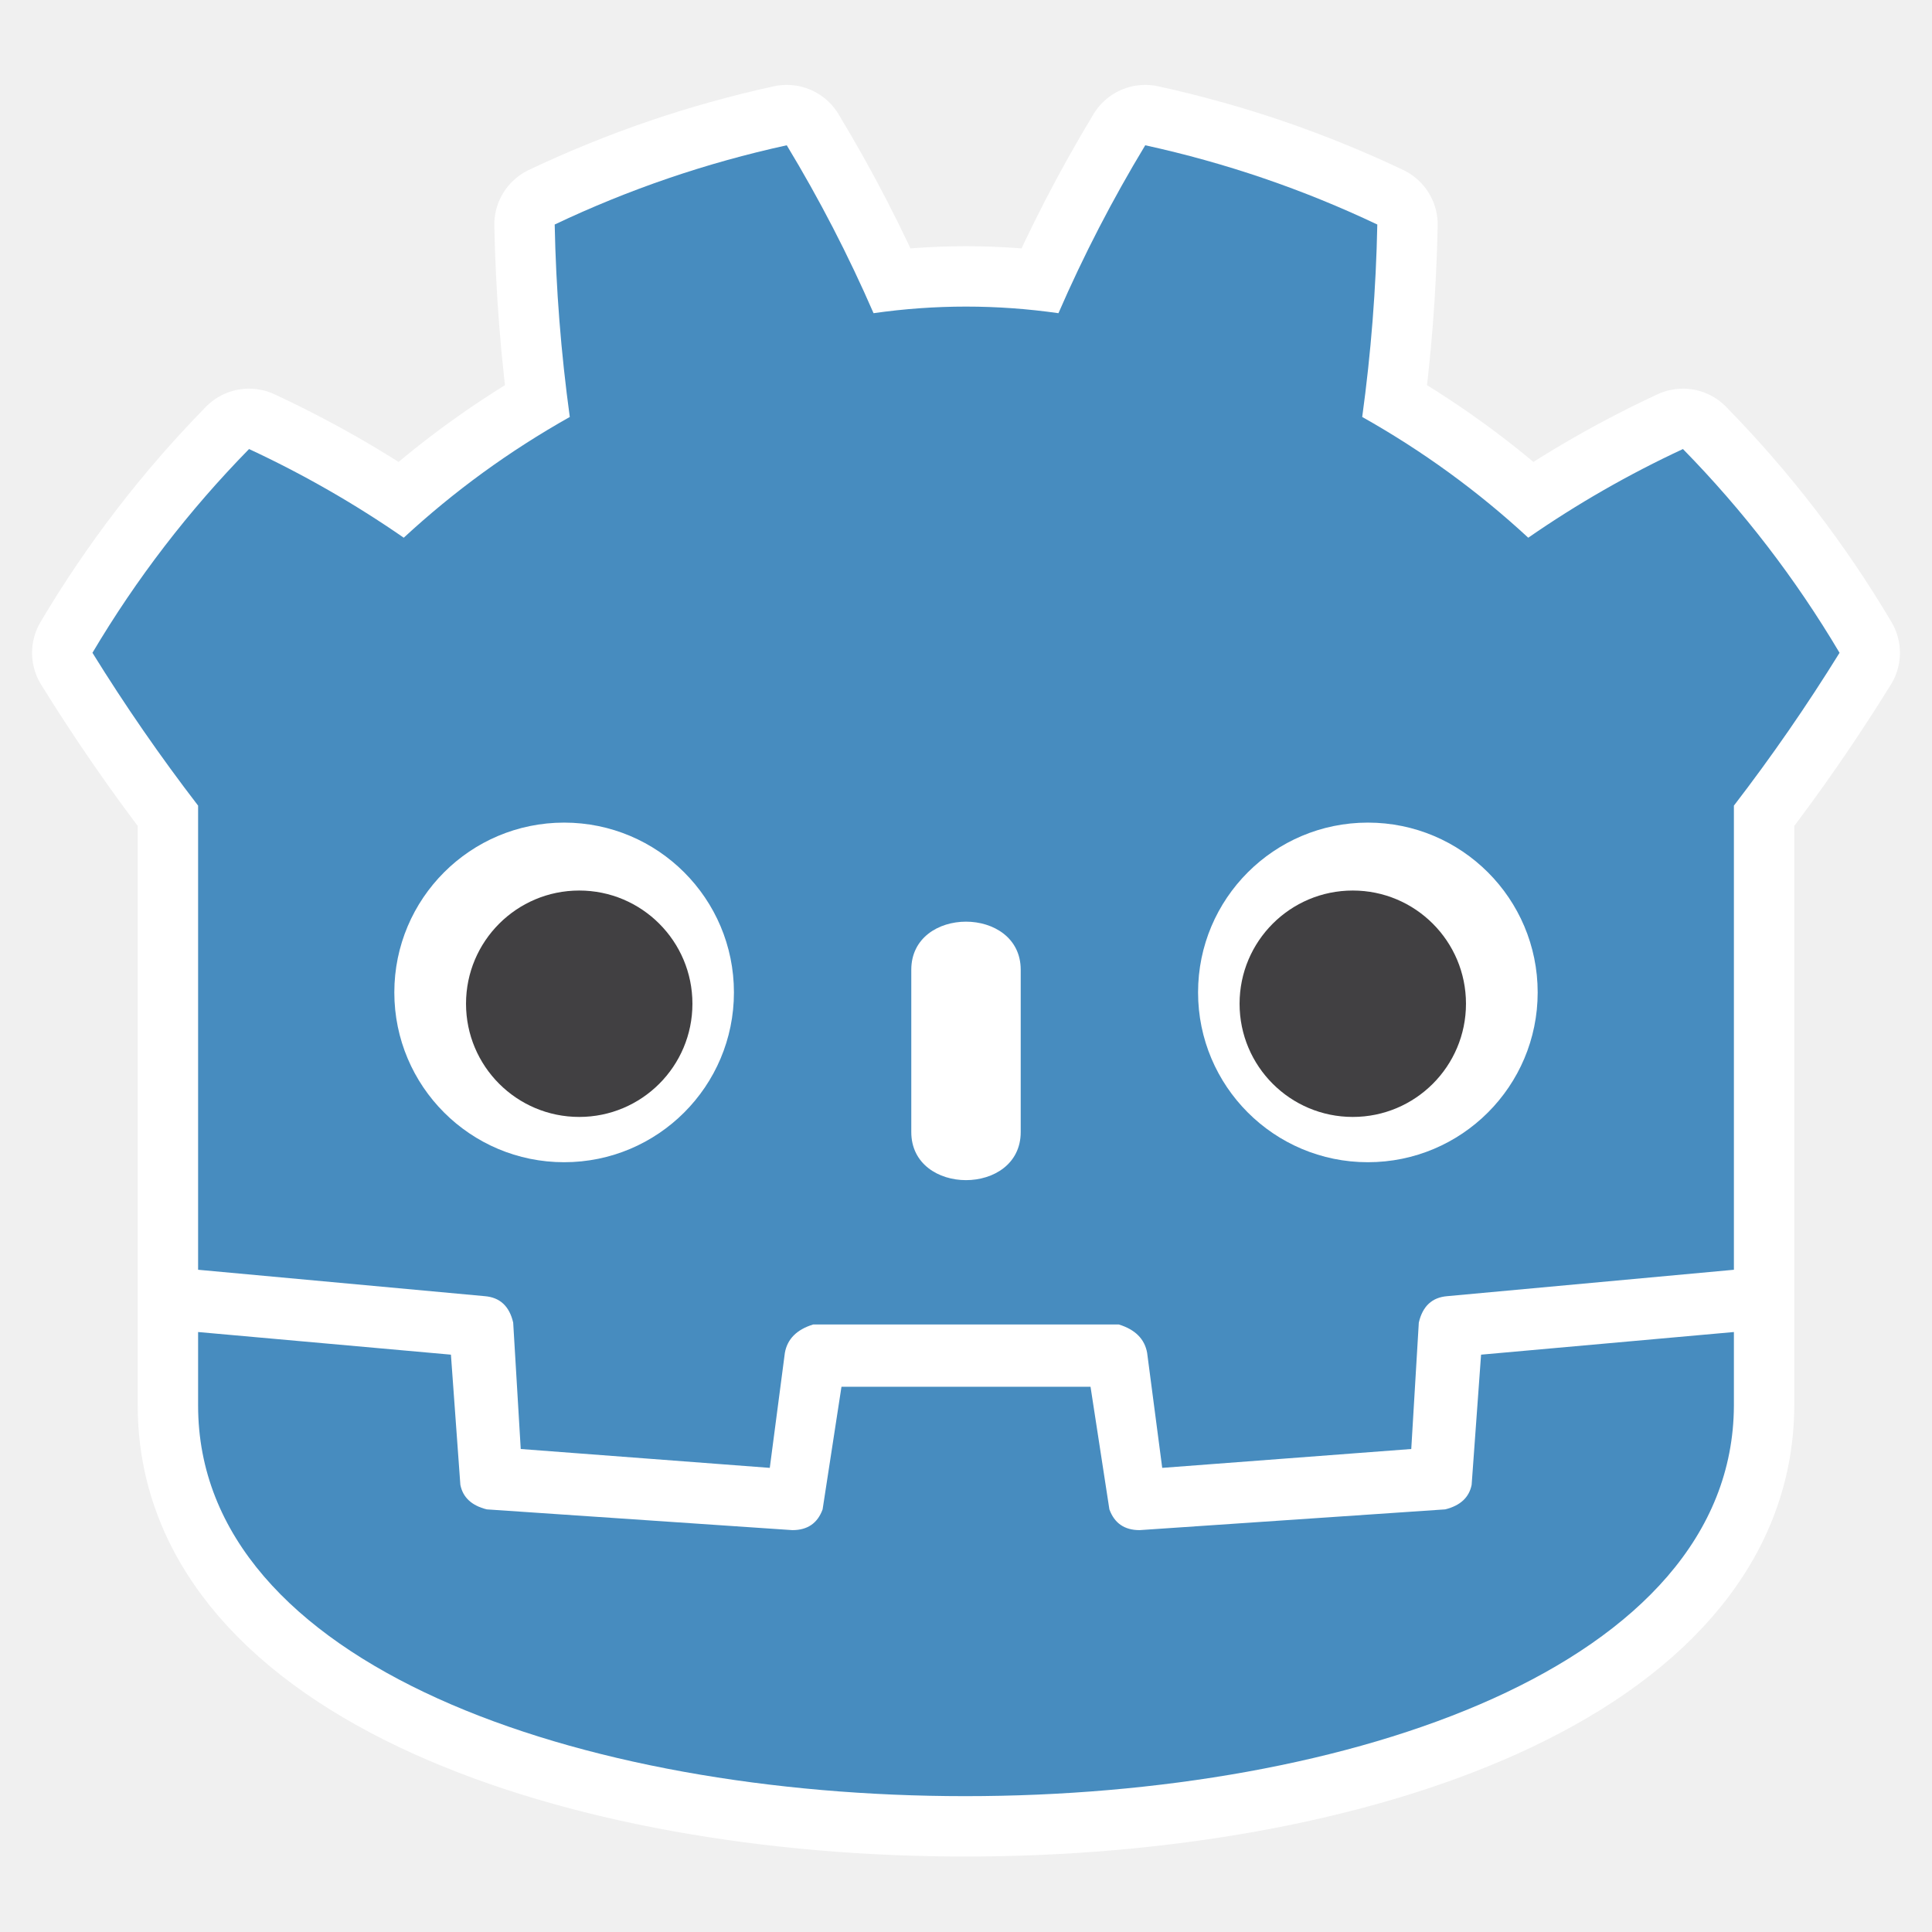
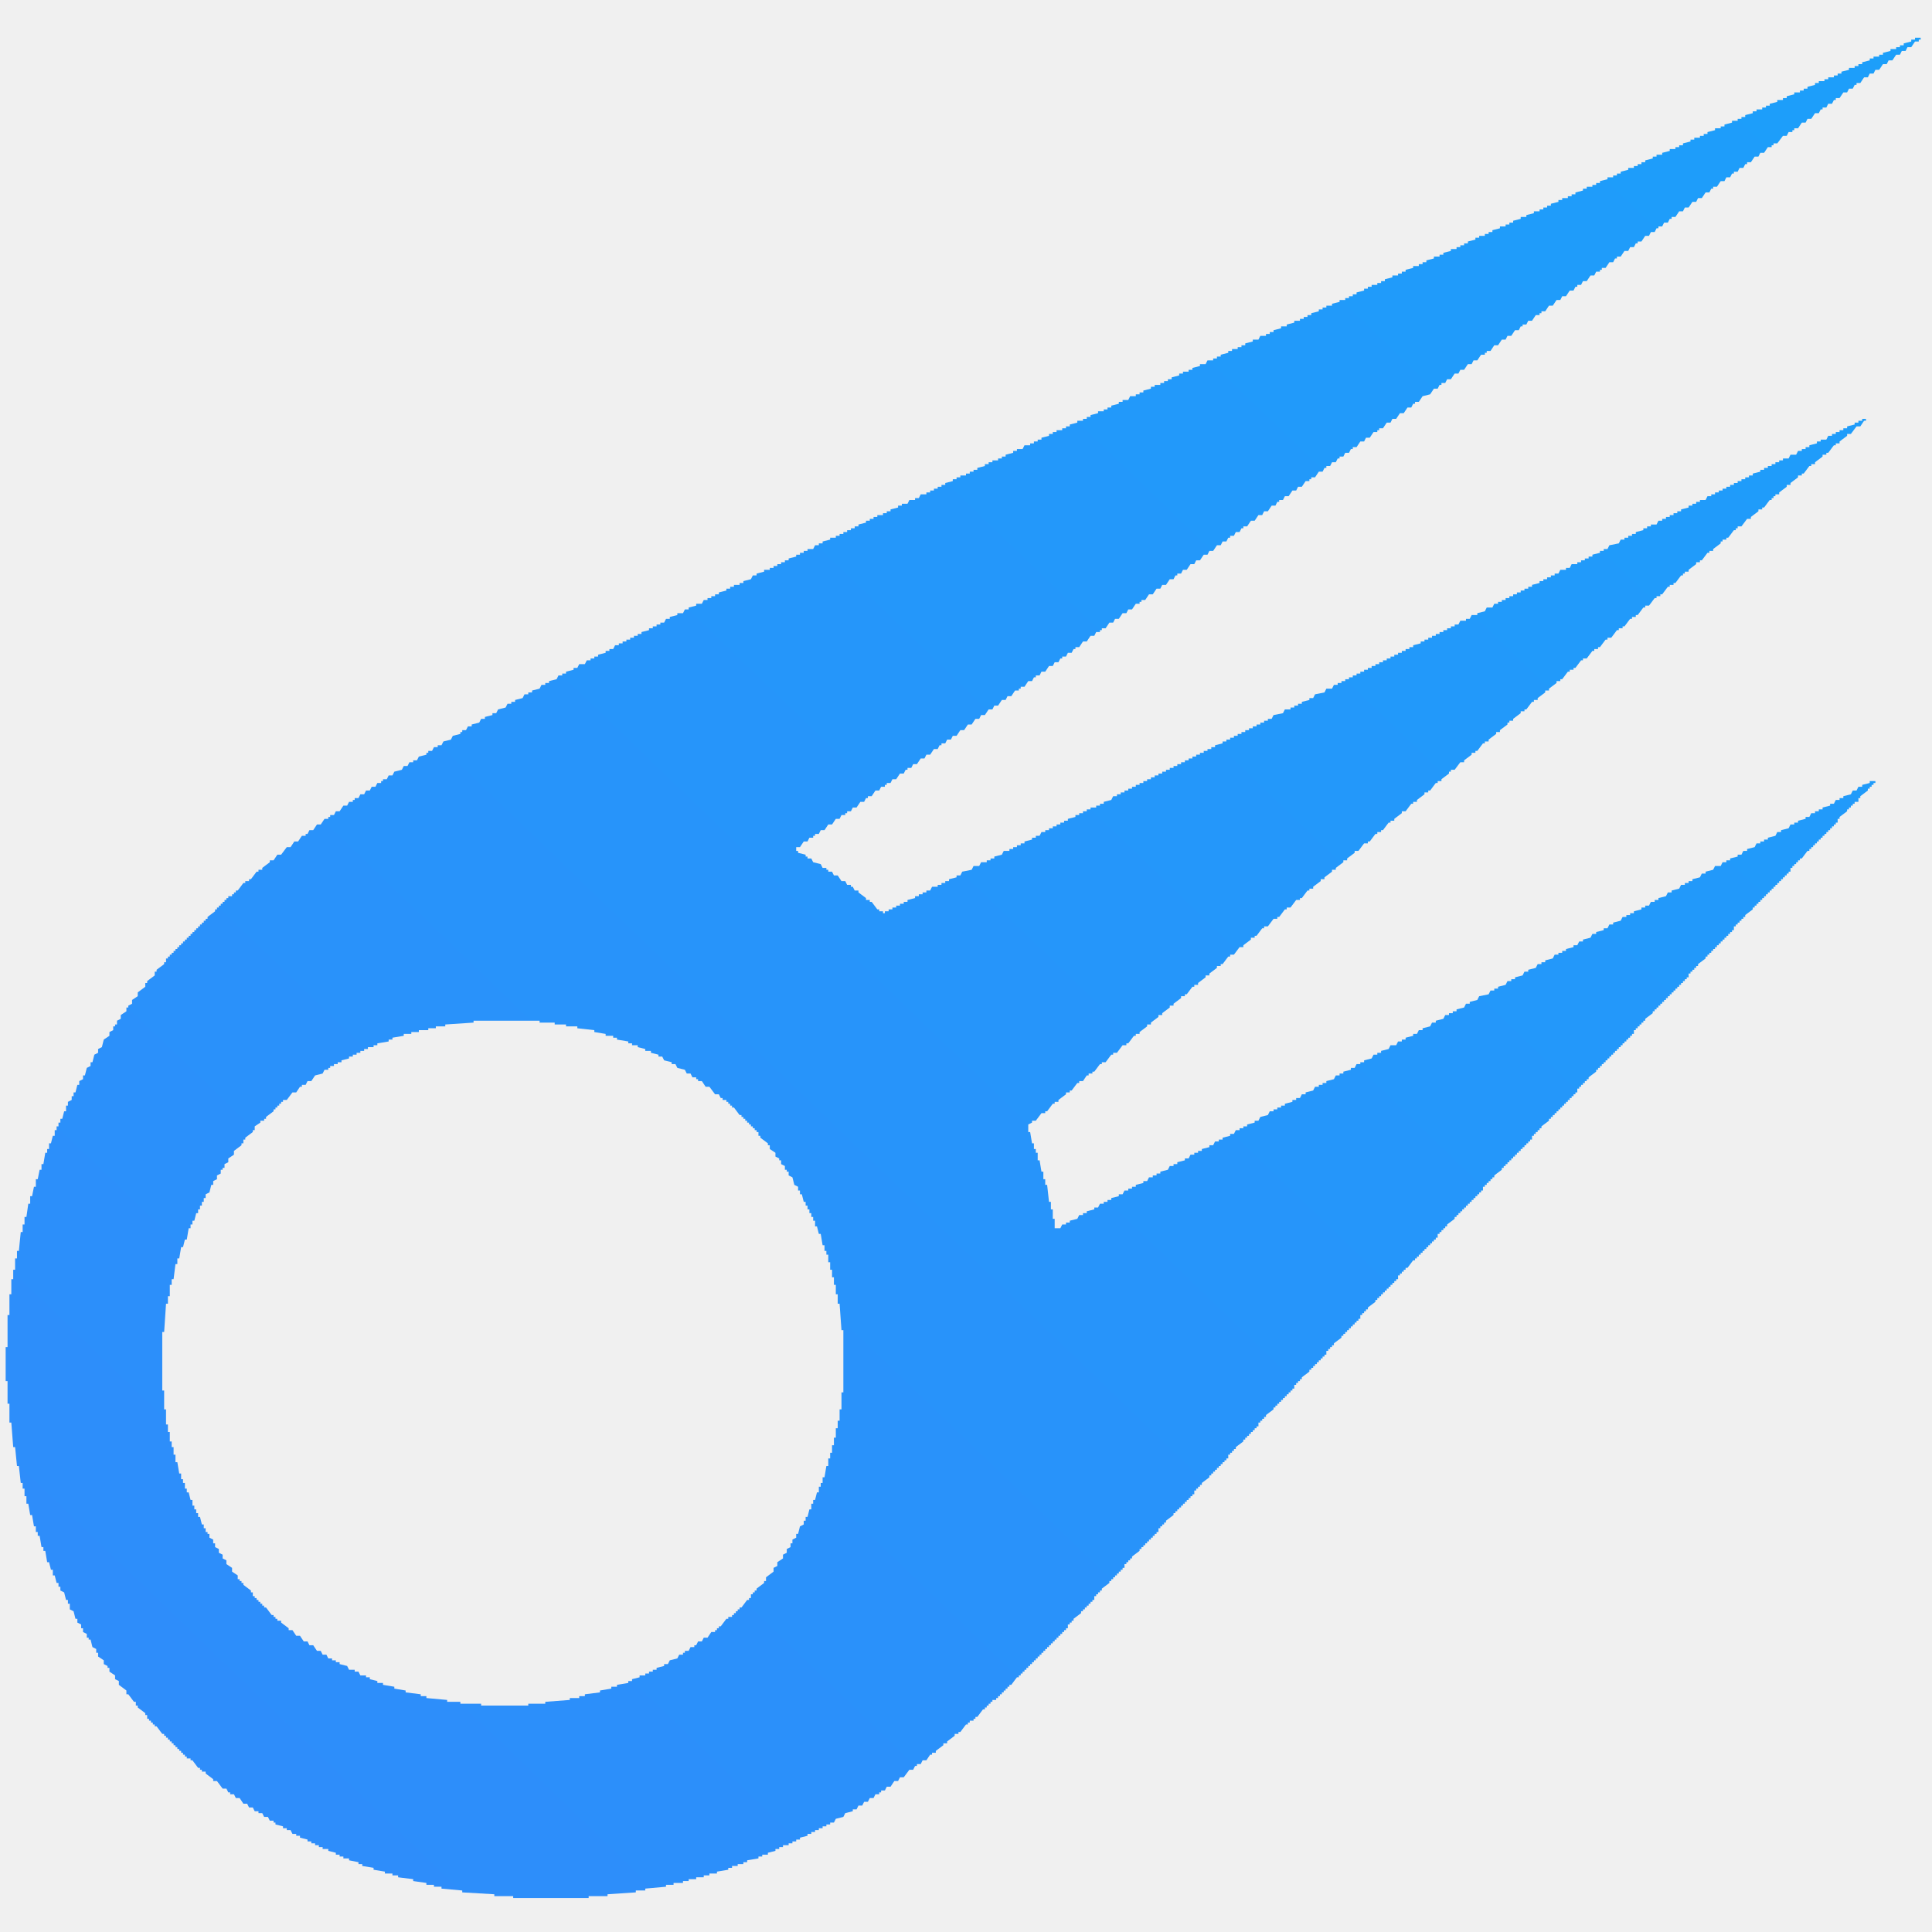
- <svg xmlns="http://www.w3.org/2000/svg" width="1024" height="1024">
-   <g fill="#fff">
-     <path d="M105 673v33q407 354 814 0v-33z" />
-     <path fill="none" stroke="#fff" stroke-linejoin="round" stroke-width="64" d="M105 745c0 276 813 276 814 0V427q30-39 56-81-35-59-83-108-43 20-82 47-40-37-88-64 7-51 8-102-59-28-123-42-26 43-46 89-49-7-98 0-20-46-46-89-64 14-123 42 1 51 8 102-48 27-88 64-39-27-82-47-48 49-83 108 26 42 56 81v318z" />
-     <path fill="#478cbf" d="m105 673 152 14q12 1 15 14l4 67 132 10 8-61q2-11 15-15h162q13 4 15 15l8 61 132-10 4-67q3-13 15-14l152-14V427q30-39 56-81-35-59-83-108-43 20-82 47-40-37-88-64 7-51 8-102-59-28-123-42-26 43-46 89-49-7-98 0-20-46-46-89-64 14-123 42 1 51 8 102-48 27-88 64-39-27-82-47-48 49-83 108 26 42 56 81zm0 33v39c0 276 813 276 814 0v-39l-134 12-5 69q-2 10-14 13l-162 11q-12 0-16-11l-10-65H446l-10 65q-4 11-16 11l-162-11q-12-3-14-13l-5-69z" />
-     <path d="M483 600c0 34 58 34 58 0v-86c0-34-58-34-58 0z" />
-     <circle cx="725" cy="526" r="90" />
-     <circle cx="299" cy="526" r="90" />
-   </g>
-   <g fill="#414042">
-     <circle cx="307" cy="532" r="60" />
-     <circle cx="717" cy="532" r="60" />
-   </g>
+ <svg xmlns="http://www.w3.org/2000/svg" width="1024" height="1024" viewBox="0 0 1024 1024">
+   <defs>
+     <linearGradient id="oe_blue" x1="0" y1="1" x2="1" y2="0">
+       <stop stop-color="#308bfa" />
+       <stop offset="1" stop-color="#1c9ffa" />
+     </linearGradient>
+   </defs>
+   <path fill="url(#oe_blue)" fill-rule="evenodd" d="M1015 20 1018 20 1018 21 1017 21 1017 22 1015 22 1013 25 1011 25 1010 27 1008 27 1007 29 1005 29 1003 32 1001 32 1000 34 998 34 996 37 994 37 993 39 991 39 990 41 988 41 986 44 984 44 984 45 983 45 982 47 980 47 979 49 977 49 975 52 973 52 973 53 972 53 971 55 969 55 968 57 966 57 966 58 965 58 964 60 962 60 960 63 958 63 957 65 955 65 953 68 951 68 951 69 950 69 950 70 948 70 947 72 945 72 942 76 940 76 940 77 939 77 939 78 937 78 935 81 933 81 932 83 930 83 928 86 926 86 926 87 925 87 924 89 922 89 921 91 919 91 919 92 918 92 917 94 915 94 914 96 912 96 910 99 908 99 908 100 907 100 906 102 904 102 902 105 900 105 899 107 897 107 895 110 893 110 892 112 890 112 888 115 886 115 886 116 885 116 884 118 882 118 881 120 879 120 879 121 878 121 877 123 875 123 874 125 872 125 870 128 868 128 868 129 867 129 866 131 864 131 863 133 861 133 859 136 857 136 857 137 856 137 855 139 853 139 851 142 849 142 849 143 848 143 848 144 846 144 845 146 843 146 841 149 839 149 838 151 836 151 836 152 835 152 834 154 832 154 830 157 828 157 827 159 825 159 823 162 821 162 819 165 817 165 817 166 816 166 816 167 814 167 812 170 810 170 809 172 807 172 807 173 806 173 805 175 803 175 801 178 799 178 798 180 796 180 794 183 792 183 790 186 788 186 788 187 787 187 787 188 785 188 783 191 781 191 780 193 778 193 776 196 774 196 773 198 771 198 769 201 767 201 766 203 764 203 764 204 763 204 762 206 760 206 758 209 754 210 752 213 750 213 750 214 749 214 748 216 746 216 744 219 742 219 740 222 738 222 737 224 735 224 733 227 731 227 731 228 730 228 730 229 728 229 726 232 724 232 723 234 721 234 719 237 717 237 717 238 716 238 715 240 713 240 712 242 710 242 710 243 709 243 708 245 706 245 705 247 703 247 703 248 702 248 701 250 699 250 697 253 695 253 695 254 694 254 694 255 692 255 690 258 688 258 687 260 685 260 683 263 681 263 680 265 678 265 678 266 677 266 676 268 674 268 672 271 670 271 669 273 667 273 665 276 663 276 661 279 659 279 659 280 658 280 657 282 655 282 654 284 652 284 652 285 651 285 650 287 648 287 647 289 645 289 643 292 641 292 640 294 638 294 636 297 634 297 633 299 631 299 629 302 627 302 626 304 624 304 624 305 623 305 622 307 620 307 618 310 616 310 615 312 613 312 611 315 609 315 607 318 605 318 605 319 604 319 604 320 602 320 600 323 598 323 597 325 595 325 593 328 591 328 590 330 588 330 586 333 584 333 584 334 583 334 583 335 581 335 580 337 578 337 576 340 574 340 572 343 570 343 570 344 569 344 568 346 566 346 565 348 563 348 563 349 562 349 561 351 559 351 558 353 556 353 554 356 552 356 551 358 549 358 549 359 548 359 547 361 545 361 543 364 541 364 541 365 540 365 540 366 538 366 536 369 534 369 533 371 531 371 529 374 527 374 526 376 524 376 522 379 520 379 519 381 517 381 515 384 513 384 511 387 509 387 507 390 505 390 504 392 502 392 501 394 499 394 499 395 498 395 497 397 495 397 493 400 491 400 490 402 488 402 486 405 484 405 483 407 481 407 481 408 480 408 479 410 477 410 475 413 473 413 472 415 470 415 470 416 469 416 469 417 467 417 466 419 464 419 462 422 460 422 460 423 459 423 458 425 456 425 454 428 452 428 451 430 449 430 449 431 448 431 448 432 446 432 445 434 443 434 441 437 439 437 437 440 435 440 434 442 432 442 432 443 431 443 431 444 429 444 428 446 426 446 424 449 422 449 422 451 423 451 423 452 427 453 427 454 428 454 428 455 430 455 431 457 435 458 436 460 438 460 438 461 439 461 439 462 441 462 442 464 444 464 446 467 448 467 449 469 451 469 451 470 452 470 453 472 455 472 455 473 459 476 459 477 461 477 461 478 462 478 465 482 466 482 466 483 468 483 468 484 469 484 469 483 471 483 471 482 473 482 473 481 475 481 475 480 477 480 477 479 479 479 479 478 481 478 481 477 485 476 485 475 487 475 487 474 489 474 489 473 491 473 491 472 493 472 494 470 497 470 497 469 499 469 499 468 501 468 501 467 503 467 503 466 507 465 507 464 509 464 510 462 515 461 516 459 519 459 520 457 523 457 523 456 525 456 525 455 527 455 527 454 531 453 532 451 535 451 535 450 537 450 537 449 539 449 539 448 541 448 541 447 543 447 543 446 547 445 547 444 549 444 549 443 551 443 552 441 554 441 554 440 556 440 556 439 558 439 558 438 560 438 560 437 562 437 562 436 564 436 564 435 566 435 566 434 570 433 570 432 572 432 572 431 574 431 574 430 576 430 576 429 578 429 578 428 581 428 581 427 583 427 583 426 585 426 585 425 589 424 590 422 592 422 592 421 594 421 594 420 596 420 596 419 598 419 598 418 600 418 600 417 602 417 602 416 604 416 604 415 606 415 606 414 608 414 608 413 610 413 610 412 612 412 612 411 614 411 614 410 616 410 616 409 618 409 618 408 620 408 620 407 622 407 622 406 624 406 624 405 626 405 626 404 628 404 628 403 630 403 630 402 632 402 632 401 634 401 634 400 636 400 636 399 638 399 638 398 640 398 640 397 642 397 642 396 644 396 644 395 648 394 648 393 650 393 650 392 652 392 652 391 654 391 654 390 656 390 656 389 658 389 658 388 660 388 660 387 662 387 662 386 664 386 664 385 666 385 666 384 668 384 668 383 670 383 670 382 672 382 672 381 674 381 675 379 680 378 681 376 684 376 684 375 686 375 686 374 688 374 688 373 690 373 690 372 694 371 694 370 696 370 697 368 702 367 703 365 706 365 707 363 709 363 709 362 711 362 711 361 713 361 713 360 715 360 715 359 717 359 717 358 719 358 719 357 721 357 721 356 723 356 723 355 725 355 725 354 727 354 727 353 729 353 729 352 731 352 731 351 733 351 733 350 735 350 735 349 737 349 737 348 739 348 739 347 741 347 741 346 743 346 743 345 745 345 745 344 747 344 747 343 749 343 749 342 753 341 753 340 755 340 755 339 757 339 757 338 759 338 759 337 761 337 761 336 763 336 763 335 765 335 765 334 767 334 767 333 769 333 769 332 771 332 771 331 773 331 774 329 777 329 777 328 779 328 780 326 783 326 783 325 787 324 788 322 791 322 792 320 794 320 794 319 796 319 796 318 798 318 798 317 800 317 800 316 802 316 802 315 804 315 804 314 806 314 806 313 808 313 808 312 810 312 810 311 812 311 812 310 816 309 816 308 818 308 818 307 820 307 820 306 822 306 822 305 824 305 824 304 826 304 827 302 830 302 830 301 832 301 833 299 836 299 836 298 838 298 838 297 840 297 840 296 842 296 842 295 844 295 844 294 848 293 848 292 850 292 850 291 852 291 853 289 858 288 859 286 861 286 861 285 863 285 863 284 865 284 865 283 867 283 867 282 871 281 871 280 873 280 873 279 875 279 875 278 878 278 879 276 881 276 881 275 883 275 883 274 885 274 885 273 887 273 887 272 889 272 889 271 891 271 891 270 895 269 895 268 897 268 897 267 899 267 899 266 901 266 901 265 904 265 905 263 907 263 907 262 909 262 909 261 911 261 911 260 913 260 913 259 915 259 915 258 917 258 917 257 919 257 919 256 921 256 921 255 923 255 923 254 925 254 925 253 927 253 927 252 929 252 929 251 933 250 933 249 935 249 935 248 937 248 937 247 939 247 939 246 941 246 941 245 943 245 943 244 945 244 945 243 948 243 949 241 952 241 953 239 955 239 955 238 957 238 957 237 959 237 959 236 963 235 963 234 965 234 965 233 968 233 969 231 971 231 971 230 973 230 973 229 975 229 975 228 977 228 977 227 979 227 979 226 983 225 983 224 985 224 985 223 987 223 987 222 989 222 989 223 988 223 986 226 984 226 981 230 979 230 979 231 975 234 975 235 973 235 973 236 972 236 969 240 968 240 968 241 966 241 966 242 962 245 962 246 960 246 960 247 959 247 956 251 955 251 955 252 953 252 953 253 949 256 949 257 947 257 947 258 943 261 943 262 941 262 941 263 940 263 940 264 939 264 939 265 938 265 935 269 934 269 934 270 932 270 932 271 928 274 928 275 926 275 923 279 921 279 921 280 920 280 920 281 919 281 916 285 915 285 915 286 913 286 913 287 912 287 912 288 908 291 908 292 906 292 906 293 905 293 902 297 901 297 901 298 899 298 899 299 895 302 895 303 893 303 893 304 892 304 892 305 891 305 888 309 887 309 887 310 885 310 885 311 884 311 881 315 880 315 880 316 878 316 878 317 877 317 874 321 872 321 872 322 871 322 868 326 867 326 867 327 865 327 865 328 864 328 861 332 860 332 860 333 858 333 858 334 857 334 854 338 852 338 852 339 851 339 848 343 847 343 847 344 845 344 845 345 844 345 841 349 839 349 839 350 838 350 835 354 834 354 834 355 832 355 832 356 831 356 828 360 827 360 827 361 825 361 825 362 821 365 821 366 819 366 819 367 815 370 815 371 813 371 813 372 812 372 809 376 808 376 808 377 806 377 806 378 802 381 802 382 800 382 800 383 799 383 799 384 795 387 795 388 793 388 793 389 789 392 789 393 787 393 787 394 786 394 783 398 782 398 782 399 780 399 780 400 776 403 776 404 774 404 771 408 769 408 769 409 768 409 768 410 764 413 764 414 762 414 762 415 761 415 758 419 757 419 757 420 755 420 755 421 751 424 751 425 749 425 749 426 748 426 745 430 743 430 743 431 739 434 739 435 737 435 737 436 736 436 733 440 732 440 732 441 730 441 730 442 729 442 726 446 725 446 725 447 723 447 720 451 718 451 718 452 714 455 714 456 712 456 712 457 708 460 708 461 706 461 706 462 702 465 702 466 700 466 700 467 696 470 696 471 694 471 694 472 693 472 690 476 689 476 689 477 687 477 684 481 682 481 682 482 681 482 678 486 677 486 677 487 675 487 672 491 670 491 670 492 669 492 666 496 665 496 665 497 663 497 663 498 659 501 659 502 657 502 654 506 652 506 652 507 651 507 648 511 647 511 647 512 645 512 645 513 641 516 641 517 639 517 639 518 635 521 635 522 633 522 633 523 632 523 629 527 628 527 628 528 626 528 626 529 622 532 622 533 620 533 620 534 616 537 616 538 614 538 614 539 610 542 610 543 608 543 608 544 604 547 604 548 602 548 602 549 601 549 598 553 597 553 597 554 595 554 592 558 590 558 590 559 589 559 586 563 584 563 584 564 583 564 580 568 579 568 579 569 577 569 577 570 576 570 574 573 572 573 572 574 571 574 568 578 567 578 567 579 565 579 565 580 561 583 561 584 559 584 559 585 558 585 555 589 554 589 554 590 552 590 549 594 547 594 547 595 545 596 545 600 546 600 547 606 548 606 548 609 549 609 549 611 550 611 550 615 551 615 552 621 553 621 553 625 554 625 554 628 555 628 556 637 557 637 557 641 558 641 558 646 559 646 559 651 562 651 563 649 565 649 565 648 567 648 567 647 571 646 572 644 574 644 574 643 576 643 576 642 580 641 580 640 582 640 583 638 585 638 585 637 587 637 587 636 589 636 589 635 593 634 593 633 595 633 596 631 598 631 598 630 600 630 600 629 602 629 602 628 606 627 606 626 608 626 609 624 611 624 611 623 613 623 613 622 615 622 615 621 619 620 620 618 622 618 622 617 624 617 624 616 628 615 628 614 630 614 631 612 633 612 633 611 635 611 635 610 637 610 637 609 641 608 641 607 643 607 644 605 646 605 646 604 648 604 648 603 652 602 652 601 654 601 655 599 657 599 657 598 659 598 659 597 661 597 661 596 665 595 665 594 667 594 668 592 672 591 673 589 675 589 675 588 677 588 677 587 679 587 679 586 681 586 681 585 685 584 685 583 687 583 687 582 689 582 690 580 692 580 692 579 696 578 697 576 699 576 699 575 701 575 701 574 703 574 703 573 707 572 708 570 710 570 710 569 712 569 712 568 716 567 716 566 718 566 719 564 721 564 721 563 723 563 723 562 727 561 728 559 730 559 730 558 732 558 732 557 736 556 737 554 740 554 741 552 743 552 743 551 745 551 745 550 749 549 749 548 751 548 752 546 754 546 754 545 758 544 759 542 761 542 761 541 765 540 766 538 768 538 768 537 770 537 770 536 772 536 772 535 776 534 777 532 779 532 779 531 783 530 784 528 789 527 790 525 792 525 792 524 794 524 794 523 798 522 799 520 801 520 801 519 803 519 803 518 807 517 808 515 810 515 810 514 814 513 815 511 817 511 817 510 819 510 819 509 823 508 824 506 826 506 826 505 828 505 828 504 830 504 830 503 834 502 834 501 836 501 837 499 839 499 839 498 843 497 844 495 846 495 846 494 850 493 850 492 852 492 853 490 855 490 855 489 859 488 860 486 862 486 862 485 864 485 864 484 866 484 866 483 870 482 870 481 872 481 872 480 874 480 875 478 877 478 877 477 879 477 879 476 883 475 884 473 886 473 886 472 890 471 891 469 893 469 893 468 895 468 895 467 897 467 897 466 901 465 902 463 904 463 904 462 908 461 909 459 912 459 913 457 915 457 915 456 917 456 917 455 921 454 921 453 923 453 924 451 926 451 926 450 930 449 931 447 933 447 933 446 935 446 935 445 937 445 937 444 941 443 942 441 944 441 944 440 948 439 949 437 951 437 951 436 953 436 953 435 957 434 957 433 959 433 960 431 962 431 962 430 964 430 964 429 966 429 966 428 970 427 970 426 972 426 973 424 975 424 975 423 977 423 977 422 981 421 982 419 984 419 985 417 987 417 987 416 991 415 991 414 994 414 994 415 993 415 993 416 992 416 992 417 991 417 991 418 990 418 990 419 986 422 986 423 985 423 985 425 983 425 983 426 982 426 982 427 981 427 981 428 980 428 980 429 979 429 979 430 975 433 975 434 974 434 974 436 973 436 973 437 972 437 972 438 971 438 971 439 970 439 970 440 969 440 969 441 968 441 968 442 967 442 967 443 966 443 966 444 965 444 965 445 964 445 964 446 963 446 963 447 962 447 962 448 961 448 961 449 960 449 960 450 959 450 959 451 958 451 955 455 954 455 954 456 953 456 953 457 952 457 952 458 951 458 951 459 950 459 950 460 949 460 949 462 948 462 948 463 947 463 947 464 946 464 946 465 945 465 945 466 944 466 944 467 943 467 943 468 942 468 942 469 941 469 941 470 940 470 940 471 939 471 939 472 938 472 938 473 937 473 937 474 936 474 936 475 935 475 935 476 934 476 934 477 933 477 933 478 932 478 932 479 931 479 931 480 930 480 930 481 929 481 929 482 925 485 925 486 924 486 924 487 923 487 923 488 922 488 922 489 921 489 921 490 920 490 920 491 919 491 919 493 918 493 918 494 917 494 917 495 916 495 916 496 915 496 915 497 914 497 914 498 913 498 913 499 912 499 912 500 911 500 911 501 910 501 910 502 909 502 909 503 908 503 908 504 907 504 907 505 906 505 906 506 905 506 905 507 904 507 904 508 900 511 900 512 899 512 899 513 898 513 898 514 897 514 897 515 896 515 896 516 895 516 895 518 894 518 894 519 893 519 893 520 892 520 892 521 891 521 891 522 890 522 890 523 889 523 889 524 888 524 888 525 887 525 887 526 886 526 886 527 885 527 885 528 884 528 884 529 883 529 883 530 882 530 882 531 881 531 881 532 880 532 880 533 879 533 879 534 878 534 878 535 877 535 877 536 876 536 876 537 872 540 872 541 871 541 871 542 870 542 870 543 869 543 869 544 868 544 868 545 867 545 867 546 866 546 866 548 865 548 865 549 864 549 864 550 863 550 863 551 862 551 862 552 861 552 861 553 860 553 860 554 859 554 859 555 858 555 858 556 857 556 857 557 856 557 856 558 855 558 855 559 854 559 854 560 853 560 853 561 852 561 852 562 851 562 851 563 850 563 850 564 849 564 849 565 848 565 848 566 847 566 847 567 846 567 846 568 842 571 842 572 841 572 841 573 840 573 840 574 839 574 839 575 838 575 838 576 837 576 837 577 836 577 836 579 835 579 835 580 834 580 834 581 833 581 833 582 832 582 832 583 831 583 831 584 830 584 830 585 829 585 829 586 828 586 828 587 827 587 827 588 826 588 826 589 825 589 825 590 824 590 824 591 823 591 823 592 822 592 822 593 821 593 821 594 817 597 817 598 816 598 816 599 815 599 815 600 814 600 814 601 813 601 813 602 812 602 812 604 811 604 811 605 810 605 810 606 809 606 809 607 808 607 808 608 807 608 807 609 806 609 806 610 805 610 805 611 804 611 804 612 803 612 803 613 802 613 802 614 801 614 801 615 800 615 800 616 799 616 799 617 798 617 798 618 797 618 797 619 796 619 796 620 792 623 792 624 791 624 791 625 790 625 790 626 789 626 789 627 788 627 788 628 787 628 787 629 786 629 786 631 785 631 785 632 784 632 784 633 783 633 783 634 782 634 782 635 781 635 781 636 780 636 780 637 779 637 779 638 778 638 778 639 777 639 777 640 776 640 776 641 775 641 775 642 774 642 774 643 773 643 773 644 772 644 772 645 771 645 771 646 767 649 767 650 766 650 766 651 765 651 765 652 764 652 764 653 763 653 763 654 762 654 762 656 761 656 761 657 760 657 760 658 759 658 759 659 758 659 758 660 757 660 757 661 756 661 756 662 755 662 755 663 754 663 754 664 753 664 753 665 752 665 752 666 751 666 751 667 750 667 750 668 749 668 746 672 745 672 745 673 744 673 744 674 743 674 743 675 742 675 742 676 741 676 741 678 740 678 740 679 739 679 739 680 738 680 738 681 737 681 737 682 736 682 736 683 735 683 735 684 734 684 734 685 733 685 733 686 732 686 732 687 731 687 731 688 730 688 730 689 729 689 729 690 725 693 725 694 724 694 724 695 723 695 723 696 722 696 722 697 721 697 721 699 720 699 720 700 719 700 719 701 718 701 718 702 717 702 717 703 716 703 716 704 715 704 715 705 714 705 714 706 713 706 713 707 712 707 712 708 711 708 711 709 707 712 707 713 706 713 706 714 705 714 705 715 704 715 704 716 703 716 703 718 702 718 702 719 701 719 701 720 700 720 700 721 699 721 699 722 698 722 698 723 697 723 697 724 696 724 696 725 695 725 695 726 694 726 694 727 690 730 690 731 689 731 689 732 688 732 688 733 687 733 687 734 686 734 686 736 685 736 685 737 684 737 684 738 683 738 683 739 682 739 682 740 681 740 681 741 680 741 680 742 679 742 679 743 678 743 678 744 677 744 677 745 676 745 676 746 675 746 675 747 671 750 671 751 670 751 670 752 669 752 669 753 668 753 668 754 667 754 667 756 666 756 666 757 665 757 665 758 664 758 664 759 663 759 663 760 662 760 662 761 661 761 661 762 660 762 660 763 659 763 659 764 655 767 655 768 654 768 654 769 653 769 653 770 652 770 652 771 651 771 651 773 650 773 650 774 649 774 649 775 648 775 648 776 647 776 647 777 646 777 646 778 645 778 645 779 644 779 644 780 643 780 643 781 642 781 642 782 641 782 641 783 637 786 637 787 636 787 636 788 635 788 635 789 634 789 634 790 633 790 633 792 632 792 632 793 631 793 631 794 630 794 630 795 629 795 629 796 628 796 628 797 627 797 627 798 626 798 626 799 625 799 625 800 624 800 624 801 623 801 623 802 622 802 622 803 618 806 618 807 617 807 617 808 616 808 616 809 615 809 615 810 614 810 614 812 613 812 613 813 612 813 612 814 611 814 611 815 610 815 610 816 609 816 609 817 608 817 608 818 607 818 607 819 606 819 606 820 605 820 605 821 604 821 604 822 600 825 600 826 599 826 599 827 598 827 598 828 597 828 597 829 596 829 596 831 595 831 595 832 594 832 594 833 593 833 593 834 592 834 592 835 591 835 591 836 590 836 590 837 589 837 589 838 588 838 588 839 584 842 584 843 583 843 583 844 582 844 582 845 581 845 581 846 580 846 580 848 579 848 579 849 578 849 578 850 577 850 577 851 576 851 576 852 575 852 575 853 574 853 574 854 573 854 573 855 569 858 569 859 568 859 568 860 567 860 567 861 566 861 566 863 565 863 565 864 564 864 564 865 563 865 563 866 562 866 562 867 561 867 561 868 560 868 560 869 559 869 559 870 558 870 558 871 557 871 557 872 556 872 556 873 555 873 555 874 554 874 554 875 553 875 553 876 552 876 552 877 551 877 551 878 550 878 550 879 549 879 549 880 548 880 548 881 547 881 547 882 546 882 546 883 545 883 545 884 544 884 544 885 543 885 543 886 542 886 542 887 541 887 541 888 540 888 540 889 539 889 536 893 535 893 535 894 534 894 534 895 533 895 533 896 532 896 532 897 531 897 531 898 530 898 530 899 529 899 529 900 528 900 528 901 526 901 526 902 525 902 525 903 524 903 524 904 523 904 523 905 522 905 522 906 521 906 518 910 517 910 517 911 516 911 516 912 514 912 514 913 513 913 513 914 512 914 509 918 508 918 508 919 506 919 506 920 502 923 502 924 500 924 500 925 496 928 496 929 494 929 494 930 493 930 491 933 489 933 488 935 486 935 486 936 485 936 484 938 482 938 479 942 477 942 476 944 474 944 472 947 470 947 469 949 467 949 467 950 466 950 466 951 464 951 463 953 461 953 460 955 458 955 457 957 455 957 454 959 452 959 452 960 448 961 447 963 443 964 442 966 440 966 440 967 438 967 438 968 436 968 436 969 434 969 434 970 432 970 432 971 430 971 430 972 428 972 428 973 424 974 424 975 422 975 422 976 420 976 420 977 418 977 418 978 415 978 415 979 413 979 413 980 411 980 411 981 407 982 407 983 404 983 404 984 402 984 402 985 396 986 396 987 394 987 394 988 391 988 391 989 388 989 388 990 386 990 386 991 380 992 380 993 376 993 376 994 373 994 373 995 369 995 369 996 365 996 365 997 362 997 362 998 357 998 357 999 353 999 353 1000 342 1001 342 1002 337 1002 337 1003 322 1004 322 1005 312 1005 312 1006 272 1006 272 1005 262 1005 262 1004 245 1003 245 1002 234 1001 234 1000 230 1000 230 999 226 999 226 998 219 997 219 996 211 995 211 994 208 994 208 993 204 993 204 992 198 991 198 990 192 989 192 988 190 988 190 987 185 986 185 985 182 985 182 984 180 984 180 983 178 983 178 982 174 981 174 980 171 980 171 979 169 979 169 978 167 978 167 977 165 977 165 976 163 976 163 975 159 974 159 973 157 973 157 972 155 972 154 970 152 970 152 969 150 969 150 968 146 967 146 966 145 966 145 965 143 965 142 963 140 963 139 961 137 961 137 960 135 960 134 958 132 958 131 956 129 956 127 953 125 953 124 951 122 951 122 950 121 950 120 948 118 948 115 944 113 944 113 943 109 940 109 939 107 939 107 938 106 938 106 937 105 937 102 933 101 933 101 932 99 932 99 931 98 931 98 930 97 930 97 929 96 929 96 928 95 928 95 927 94 927 94 926 93 926 93 925 92 925 92 924 91 924 91 923 90 923 90 922 89 922 89 921 88 921 88 920 87 920 87 919 86 919 83 915 82 915 82 914 81 914 81 913 80 913 80 912 79 912 79 911 78 911 78 909 77 909 77 908 73 905 73 904 72 904 72 902 71 902 68 898 67 898 67 896 63 893 63 891 61 890 61 888 58 886 58 884 57 884 57 883 55 882 55 880 52 878 52 876 51 876 51 874 49 873 48 869 47 869 47 868 46 868 46 866 44 865 44 863 43 863 43 861 41 860 41 858 40 858 39 854 37 853 37 850 36 850 36 848 35 848 34 844 32 843 32 841 31 841 31 839 30 839 29 835 28 835 28 832 27 832 26 828 25 828 24 822 23 822 23 820 22 820 21 814 20 814 20 812 19 812 19 809 18 809 17 803 16 803 15 797 14 797 14 793 13 793 13 789 12 789 12 786 11 786 10 777 9 777 8 767 7 767 6 754 5 754 5 744 4 744 4 732 3 732 3 714 4 714 4 697 5 697 5 686 6 686 6 678 7 678 7 673 8 673 8 667 9 667 9 663 10 663 11 653 12 653 12 649 13 649 13 645 14 645 15 638 16 638 16 634 17 634 18 629 19 629 19 625 20 625 21 620 22 620 22 617 23 617 24 611 25 611 25 609 26 609 26 606 27 606 28 602 29 602 29 599 30 599 30 597 31 597 31 595 32 595 32 593 33 593 34 589 35 589 35 586 36 586 36 584 38 583 38 581 39 581 39 579 40 579 41 575 42 575 42 573 44 572 44 570 45 570 46 566 48 565 48 563 49 563 50 559 52 558 52 556 54 555 55 551 58 549 58 547 60 546 60 544 61 544 61 543 62 543 62 541 64 540 64 538 67 536 67 534 68 534 68 533 70 532 70 530 73 528 73 526 77 523 77 521 78 521 78 520 82 517 82 515 83 515 83 514 87 511 87 510 88 510 88 508 89 508 89 507 90 507 90 506 91 506 91 505 92 505 92 504 93 504 93 503 94 503 94 502 95 502 95 501 96 501 96 500 97 500 97 499 98 499 98 498 99 498 99 497 100 497 100 496 101 496 101 495 102 495 102 494 103 494 103 493 104 493 104 492 105 492 105 491 106 491 106 490 107 490 107 489 108 489 108 488 109 488 109 487 110 487 110 486 114 483 114 482 115 482 115 481 116 481 116 480 117 480 117 479 118 479 118 478 119 478 119 477 120 477 120 476 121 476 121 475 123 475 123 474 124 474 124 473 125 473 125 472 126 472 129 468 130 468 130 467 132 467 132 466 133 466 136 462 137 462 137 461 139 461 139 460 143 457 143 456 145 456 147 453 149 453 152 449 154 449 156 446 158 446 160 443 162 443 162 442 163 442 164 440 166 440 168 437 170 437 172 434 174 434 174 433 175 433 175 432 177 432 178 430 180 430 182 427 184 427 185 425 187 425 187 424 188 424 188 423 190 423 191 421 193 421 194 419 196 419 197 417 199 417 200 415 202 415 202 414 203 414 203 413 205 413 206 411 208 411 209 409 213 408 214 406 216 406 217 404 219 404 219 403 221 403 222 401 226 400 226 399 227 399 227 398 229 398 230 396 232 396 232 395 234 395 235 393 239 392 240 390 244 389 244 388 245 388 245 387 247 387 248 385 250 385 250 384 254 383 255 381 257 381 257 380 261 379 261 378 263 378 264 376 268 375 269 373 271 373 271 372 273 372 273 371 277 370 278 368 280 368 280 367 282 367 282 366 286 365 287 363 289 363 289 362 291 362 291 361 295 360 296 358 298 358 298 357 300 357 300 356 304 355 304 354 306 354 307 352 310 352 311 350 313 350 313 349 315 349 315 348 317 348 317 347 321 346 321 345 323 345 323 344 325 344 326 342 328 342 328 341 330 341 330 340 332 340 332 339 334 339 334 338 336 338 336 337 338 337 338 336 340 336 340 335 344 334 344 333 346 333 346 332 348 332 348 331 350 331 350 330 352 330 353 328 355 328 355 327 359 326 359 325 362 325 363 323 365 323 365 322 369 321 369 320 372 320 373 318 375 318 375 317 377 317 377 316 379 316 379 315 381 315 381 314 385 313 385 312 387 312 387 311 389 311 389 310 392 310 392 309 394 309 394 308 398 307 399 305 401 305 401 304 405 303 405 302 408 302 408 301 410 301 410 300 412 300 412 299 414 299 414 298 416 298 416 297 418 297 418 296 422 295 422 294 424 294 424 293 426 293 426 292 428 292 428 291 431 291 432 289 434 289 434 288 436 288 436 287 440 286 440 285 443 285 443 284 445 284 445 283 447 283 447 282 449 282 449 281 451 281 451 280 453 280 453 279 455 279 455 278 459 277 459 276 461 276 461 275 463 275 463 274 465 274 465 273 468 273 468 272 470 272 470 271 472 271 472 270 476 269 476 268 478 268 478 267 481 267 482 265 485 265 485 264 487 264 488 262 491 262 491 261 493 261 493 260 495 260 495 259 497 259 497 258 499 258 499 257 501 257 501 256 505 255 505 254 507 254 507 253 509 253 509 252 512 252 512 251 514 251 514 250 516 250 516 249 518 249 518 248 522 247 522 246 524 246 524 245 526 245 526 244 529 244 529 243 531 243 531 242 533 242 533 241 537 240 537 239 539 239 539 238 542 238 543 236 546 236 546 235 548 235 548 234 550 234 550 233 552 233 552 232 556 231 556 230 558 230 558 229 560 229 560 228 563 228 563 227 565 227 565 226 567 226 567 225 571 224 571 223 574 223 574 222 576 222 576 221 578 221 578 220 582 219 582 218 585 218 585 217 587 217 587 216 589 216 589 215 593 214 593 213 595 213 595 212 598 212 599 210 602 210 602 209 604 209 604 208 606 208 606 207 610 206 610 205 612 205 612 204 615 204 615 203 617 203 617 202 619 202 619 201 621 201 621 200 625 199 625 198 627 198 627 197 630 197 630 196 632 196 632 195 636 194 636 193 639 193 640 191 643 191 643 190 645 190 645 189 647 189 647 188 651 187 651 186 653 186 653 185 656 185 656 184 658 184 658 183 660 183 660 182 664 181 664 180 667 180 668 178 671 178 671 177 673 177 673 176 675 176 675 175 679 174 679 173 682 173 682 172 686 171 686 170 689 170 689 169 691 169 691 168 693 168 693 167 695 167 695 166 699 165 699 164 701 164 701 163 703 163 703 162 706 162 706 161 710 160 710 159 713 159 713 158 715 158 715 157 717 157 717 156 719 156 719 155 723 154 723 153 725 153 725 152 727 152 727 151 730 151 730 150 732 150 732 149 734 149 734 148 738 147 738 146 741 146 741 145 743 145 743 144 745 144 745 143 749 142 749 141 752 141 752 140 754 140 754 139 756 139 756 138 760 137 760 136 763 136 763 135 765 135 765 134 769 133 769 132 772 132 772 131 774 131 774 130 776 130 776 129 778 129 778 128 782 127 782 126 784 126 784 125 787 125 787 124 789 124 789 123 791 123 791 122 795 121 795 120 798 120 798 119 800 119 800 118 802 118 802 117 806 116 806 115 809 115 809 114 813 113 813 112 816 112 816 111 818 111 818 110 820 110 820 109 822 109 822 108 826 107 826 106 828 106 828 105 831 105 831 104 833 104 833 103 835 103 835 102 839 101 839 100 841 100 841 99 844 99 844 98 846 98 846 97 848 97 848 96 852 95 852 94 855 94 855 93 857 93 857 92 859 92 859 91 863 90 863 89 866 89 866 88 868 88 868 87 870 87 870 86 872 86 872 85 876 84 876 83 878 83 878 82 881 82 881 81 885 80 885 79 888 79 888 78 890 78 890 77 892 77 892 76 896 75 896 74 898 74 898 73 901 73 901 72 903 72 903 71 905 71 905 70 909 69 909 68 912 68 912 67 914 67 914 66 918 65 918 64 921 64 921 63 923 63 923 62 925 62 925 61 929 60 929 59 931 59 931 58 934 58 934 57 936 57 936 56 938 56 938 55 942 54 942 53 945 53 945 52 947 52 947 51 951 50 951 49 954 49 954 48 956 48 956 47 958 47 958 46 962 45 962 44 964 44 964 43 967 43 967 42 969 42 969 41 972 41 972 40 974 40 974 39 976 39 976 38 980 37 980 36 983 36 983 35 985 35 985 34 987 34 987 33 991 32 991 31 993 31 993 30 996 30 996 29 998 29 998 28 1002 27 1002 26 1005 26 1005 25 1007 25 1007 24 1009 24 1009 23 1013 22 1013 21 1015 21 Z M252 541 251 541 251 542 236 543 236 544 231 544 231 545 227 545 227 546 222 546 222 547 218 547 218 548 214 548 214 549 208 550 208 551 206 551 206 552 200 553 200 554 198 554 198 555 195 555 195 556 193 556 193 557 191 557 191 558 189 558 189 559 187 559 187 560 185 560 185 561 181 562 181 563 179 563 179 564 177 564 177 565 175 565 175 566 174 566 174 567 172 567 171 569 167 570 165 573 163 573 162 575 160 575 160 576 159 576 157 579 155 579 152 583 150 583 150 584 149 584 149 585 148 585 148 586 147 586 147 587 146 587 146 588 145 588 145 589 141 592 141 593 140 593 140 594 138 594 138 595 135 597 135 599 134 599 134 600 130 603 130 604 129 604 129 606 128 606 128 607 124 610 124 612 121 614 121 616 119 617 119 619 118 619 118 620 117 620 117 622 115 623 115 625 113 626 113 628 112 628 111 632 109 633 109 635 108 635 108 637 107 637 107 639 106 639 106 641 105 641 105 643 104 643 103 647 102 647 102 649 101 649 101 651 100 651 99 657 98 657 97 661 96 661 95 667 94 667 94 670 93 670 92 678 91 678 91 681 90 681 90 687 89 687 89 691 88 691 87 706 86 706 86 737 87 737 87 747 88 747 88 755 89 755 89 759 90 759 90 764 91 764 91 767 92 767 92 771 93 771 93 775 94 775 95 781 96 781 96 784 97 784 97 786 98 786 98 789 99 789 99 791 100 791 101 795 102 795 102 798 103 798 103 800 104 800 104 802 105 802 105 804 106 804 107 808 108 808 108 810 109 810 109 812 110 812 110 813 111 813 111 815 113 816 113 818 114 818 114 820 116 821 116 823 118 824 118 826 120 827 120 829 123 831 123 833 126 835 126 837 127 837 127 838 128 838 128 839 129 839 129 840 133 843 133 844 134 844 134 846 135 846 135 847 136 847 136 848 137 848 137 849 138 849 138 850 139 850 139 851 140 851 140 852 141 852 144 856 145 856 145 857 146 857 146 858 147 858 147 859 149 859 149 860 153 863 153 864 155 864 157 867 159 867 161 870 163 870 164 872 166 872 168 875 170 875 171 877 173 877 174 879 176 879 176 880 178 880 178 881 180 881 180 882 184 883 185 885 188 885 188 886 190 886 191 888 194 888 194 889 196 889 196 890 200 891 200 892 203 892 203 893 209 894 209 895 215 896 215 897 223 898 223 899 226 899 226 900 237 901 237 902 244 902 244 903 255 903 255 904 280 904 280 903 289 903 289 902 302 901 302 900 307 900 307 899 310 899 310 898 318 897 318 896 324 895 324 894 327 894 327 893 333 892 333 891 335 891 335 890 339 889 339 888 342 888 342 887 344 887 344 886 346 886 346 885 348 885 348 884 352 883 352 882 354 882 355 880 359 879 360 877 362 877 362 876 363 876 363 875 365 875 366 873 368 873 368 872 369 872 370 870 372 870 373 868 375 868 377 865 379 865 379 864 380 864 380 863 381 863 381 862 382 862 385 858 386 858 386 857 388 857 388 856 389 856 389 855 390 855 390 854 391 854 391 853 392 853 392 852 393 852 396 848 397 848 397 847 398 847 398 845 399 845 399 844 400 844 400 843 401 843 401 842 405 839 405 838 406 838 406 836 410 833 410 831 412 830 412 828 415 826 415 824 417 823 417 821 419 820 419 818 420 818 420 816 422 815 422 813 423 813 424 809 426 808 426 806 427 806 427 804 428 804 429 800 430 800 430 797 431 797 431 795 432 795 433 791 434 791 434 788 435 788 435 786 436 786 436 783 437 783 438 777 439 777 439 773 440 773 440 770 441 770 441 766 442 766 442 762 443 762 443 757 444 757 444 753 445 753 445 747 446 747 446 738 447 738 447 705 446 705 445 691 444 691 444 686 443 686 443 681 442 681 442 677 441 677 441 673 440 673 440 669 439 669 439 665 438 665 438 663 437 663 437 660 436 660 435 654 434 654 433 650 432 650 432 647 431 647 431 645 430 645 430 643 429 643 429 641 428 641 428 639 427 639 427 637 426 637 425 633 424 633 424 631 423 631 423 629 421 628 420 624 418 623 418 621 417 621 417 620 416 620 416 618 414 617 414 615 413 615 413 614 411 613 411 611 408 609 408 607 407 607 407 606 403 603 403 602 402 602 402 600 401 600 401 599 400 599 400 598 399 598 399 597 398 597 398 596 397 596 397 595 396 595 396 594 395 594 395 593 394 593 394 592 393 592 393 591 392 591 389 587 388 587 388 586 387 586 387 585 386 585 386 584 385 584 385 583 383 583 383 582 382 582 381 580 379 580 376 576 374 576 372 573 370 573 370 572 369 572 369 571 367 571 366 569 364 569 363 567 359 566 358 564 356 564 356 563 352 562 351 560 349 560 349 559 345 558 345 557 342 557 342 556 338 555 338 554 335 554 335 553 333 553 333 552 327 551 327 550 325 550 325 549 321 549 321 548 315 547 315 546 306 545 306 544 300 544 300 543 294 543 294 542 286 542 286 541 Z " />
</svg>
